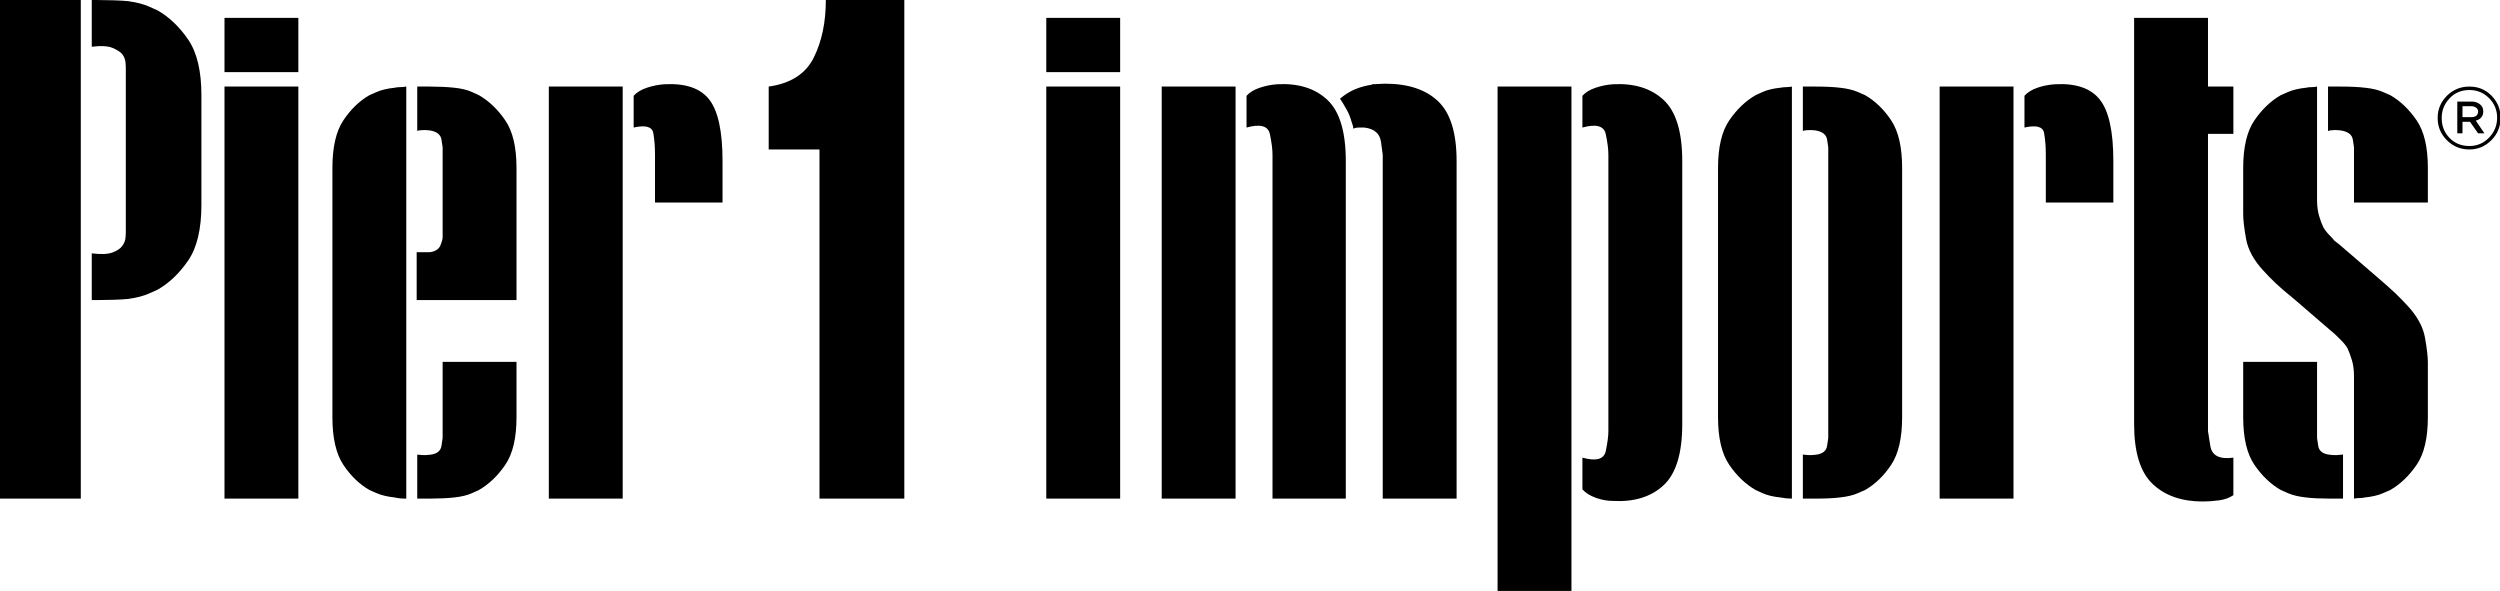
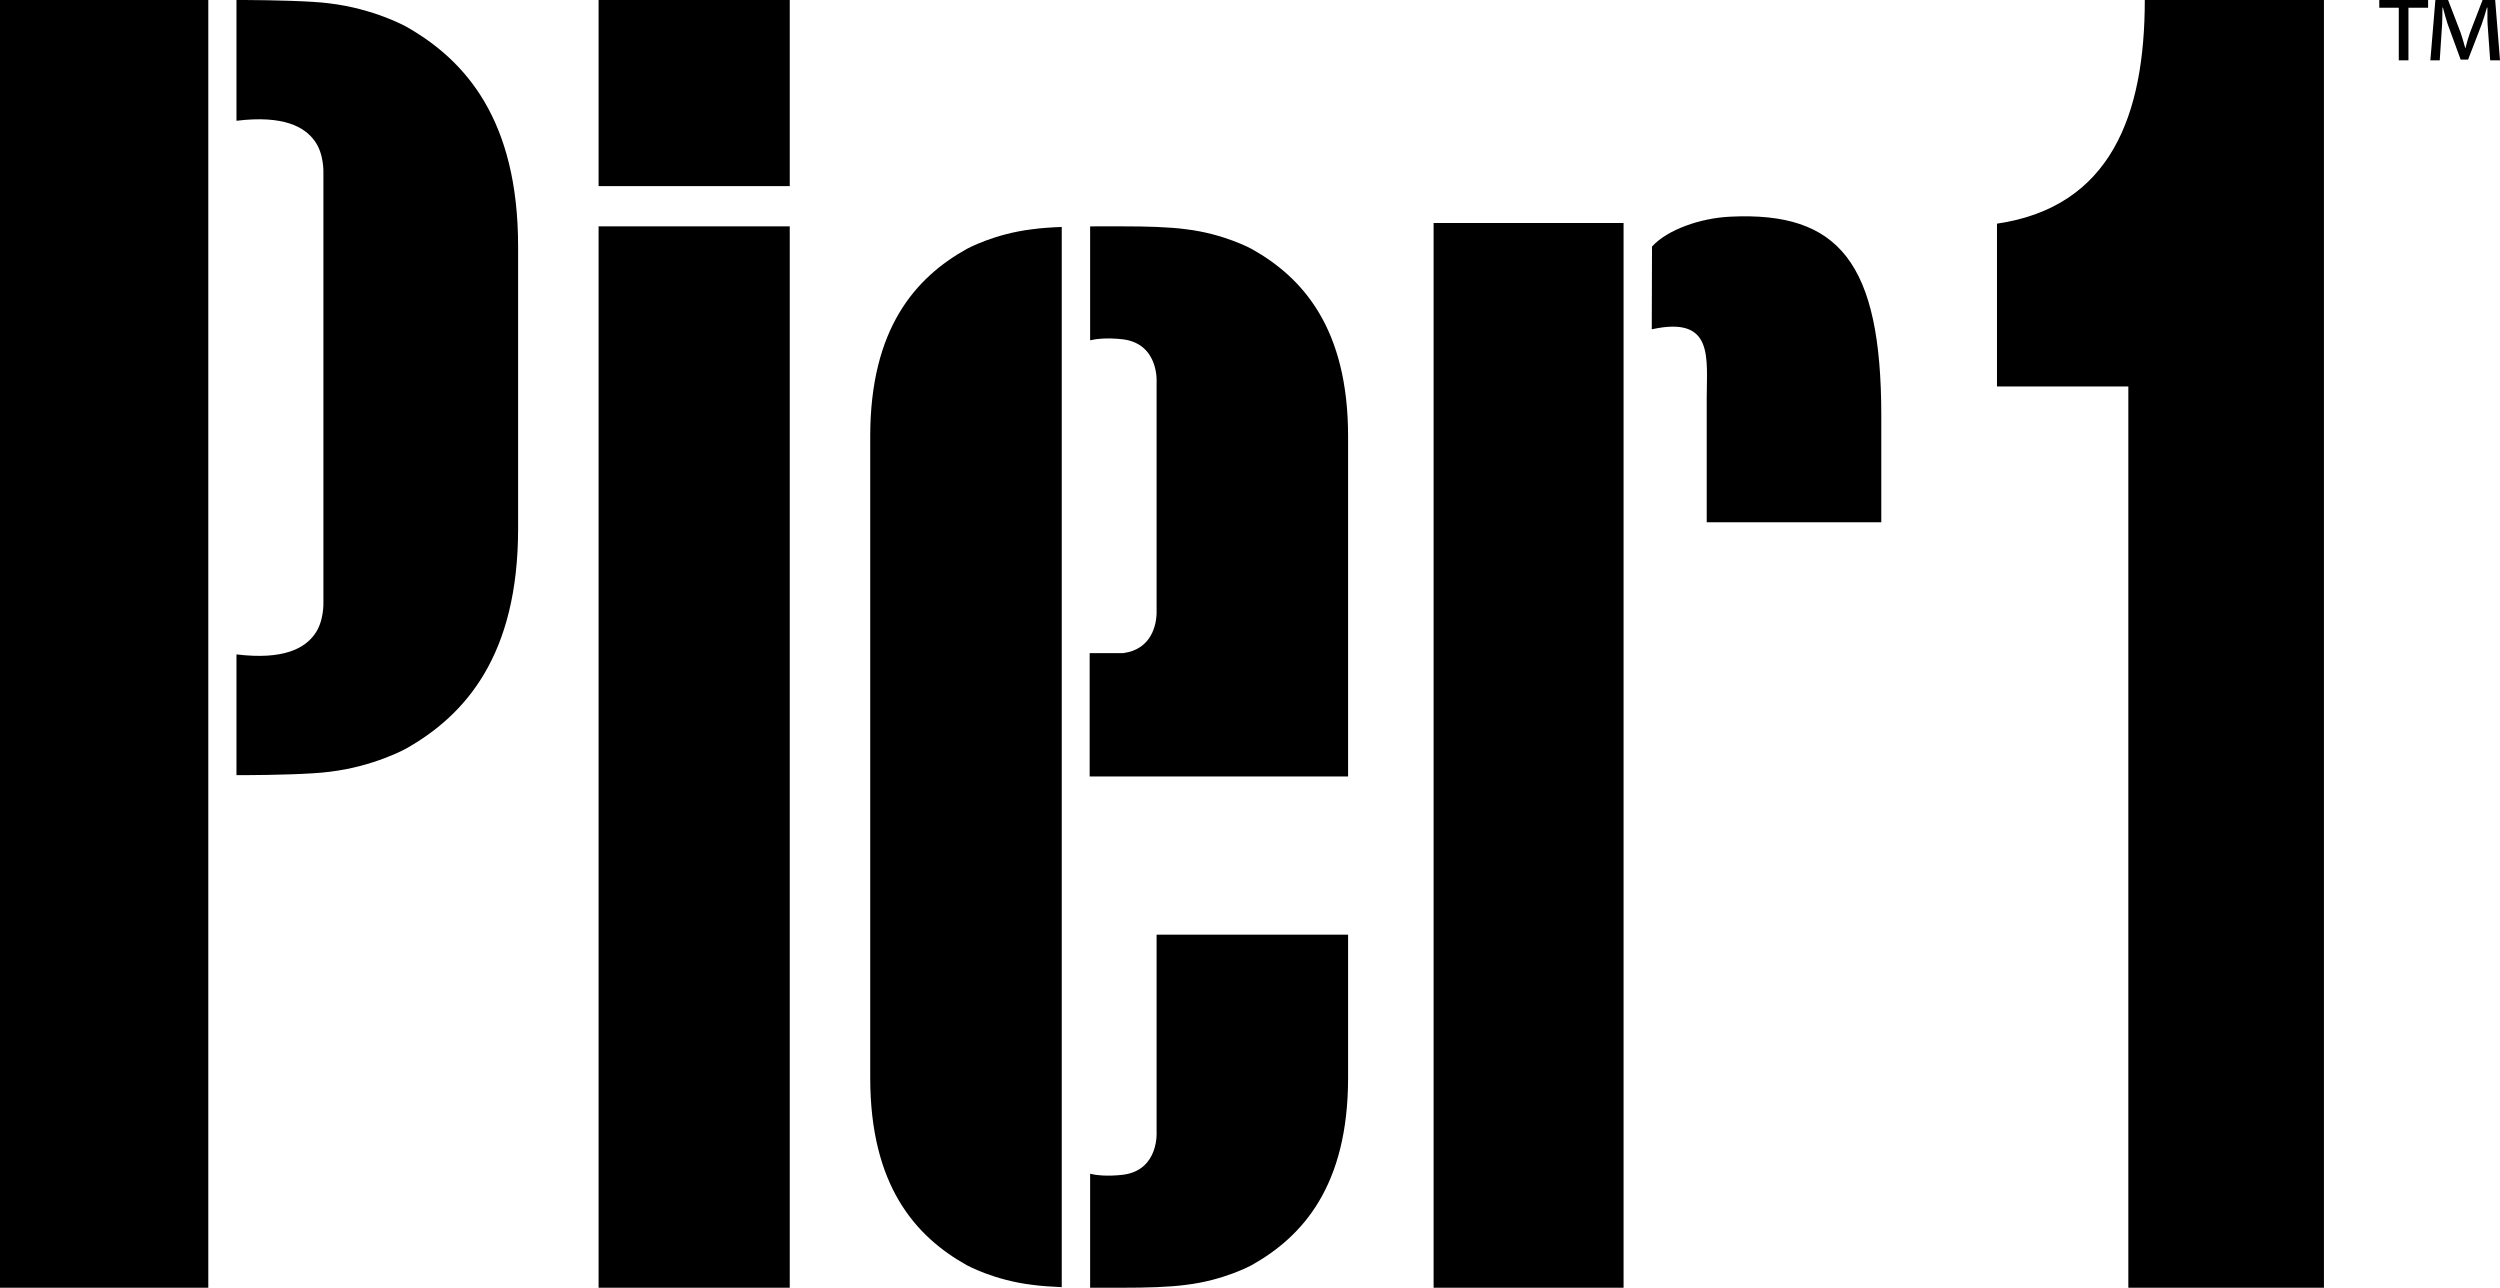
- <svg xmlns="http://www.w3.org/2000/svg" width="1083px" height="256px" viewBox="0 0 1083 256" version="1.1">
+ <svg xmlns="http://www.w3.org/2000/svg" width="497px" height="256px" viewBox="0 0 497 256" version="1.1">
  <defs />
  <g id="Page-1" stroke="none" stroke-width="1" fill="none" fill-rule="evenodd">
-     <g id="p1logo" fill="#000000" fill-rule="nonzero">
-       <path d="M503.25,216 L535.25,216 L535.25,37.5 L503.25,37.5 L503.25,216 Z M553.25,36.5 C550.75,36.667 548.25,37.167 545.75,38 C543.25,38.833 541.333,40 540,41.5 L540,55.25 C546,53.583 549.375,54.542 550.125,58.125 C550.875,61.708 551.25,64.667 551.25,67 L551.25,216 L583,216 L583,69.75 C583,57.083 580.333,48.25 575,43.25 C569.667,38.25 562.417,36 553.25,36.5 L553.25,36.5 Z M600,36.25 C599.167,36.25 598.25,36.292 597.25,36.375 C596.25,36.458 595.333,36.5 594.5,36.5 L594.5,36.5 C594.333,36.5 594.25,36.542 594.25,36.625 C594.25,36.708 594.167,36.75 594,36.75 C591.667,37.083 589.375,37.708 587.125,38.625 C584.875,39.542 582.667,40.917 580.5,42.75 C581.5,44.25 582.458,45.833 583.375,47.5 C584.292,49.167 585,50.917 585.5,52.75 C585.667,53.25 585.833,53.75 586,54.25 C586.167,54.75 586.25,55.25 586.25,55.75 C586.583,55.583 586.958,55.458 587.375,55.375 C587.792,55.292 588.25,55.25 588.75,55.25 L588.75,55.25 L589,55.25 L589.25,55.25 L589.625,55.25 L589.75,55.25 L590.125,55.25 L590.25,55.25 L590.625,55.25 L590.75,55.25 L591,55.25 C595.333,55.75 597.75,57.833 598.25,61.5 C598.75,65.167 599,67 599,67 L599,216 L631,216 L631,69.75 C631,57.583 628.333,48.958 623,43.875 C617.667,38.792 610,36.25 600,36.25 L600,36.25 Z M648.75,256 L680.75,256 L680.75,37.5 L648.75,37.5 L648.75,256 Z M698.75,36.5 C696.25,36.667 693.75,37.167 691.25,38 C688.75,38.833 686.833,40 685.5,41.5 L685.5,55.25 C691.5,53.583 694.875,54.542 695.625,58.125 C696.375,61.708 696.75,64.667 696.75,67 L696.75,127.75 L696.75,134.5 L696.75,137 L696.75,186.75 C696.75,188.917 696.375,191.792 695.625,195.375 C694.875,198.958 691.5,199.917 685.5,198.25 L685.5,212 C686.833,213.5 688.75,214.708 691.25,215.625 C693.75,216.542 696.25,217 698.75,217 C707.917,217.5 715.208,215.25 720.625,210.25 C726.042,205.25 728.75,196.417 728.75,183.75 L728.75,69.75 C728.75,57.083 726.042,48.25 720.625,43.25 C715.208,38.25 707.917,36 698.75,36.5 L698.75,36.5 Z M840.25,216 L872.25,216 L872.25,37.5 L840.25,37.5 L840.25,216 Z M890.25,36.5 C887.583,36.667 885.042,37.167 882.625,38 C880.208,38.833 878.333,40 877,41.5 L877,55.25 C882.167,54.083 885,54.875 885.5,57.625 C886,60.375 886.25,63.5 886.25,67 L886.25,87.75 L915.5,87.75 L915.5,69.75 C915.5,56.917 913.542,48.042 909.625,43.125 C905.708,38.208 899.25,36 890.25,36.5 L890.25,36.5 Z M808,41.25 C808,41.25 806.958,40.792 804.875,39.875 C802.792,38.958 800.167,38.333 797,38 C795.667,37.833 794.083,37.708 792.25,37.625 C790.417,37.542 788.5,37.5 786.5,37.5 L781.75,37.5 L781.375,37.5 L781,37.5 L781,56.75 C781.167,56.75 781.292,56.708 781.375,56.625 C781.458,56.542 781.583,56.5 781.75,56.5 C781.75,56.5 782.208,56.458 783.125,56.375 C784.042,56.292 785.167,56.333 786.5,56.5 C789.5,57 791.167,58.333 791.5,60.5 C791.833,62.667 792,63.75 792,63.75 L792,189.75 C792,189.75 791.833,190.875 791.5,193.125 C791.167,195.375 789.5,196.667 786.5,197 C785.167,197.167 784.042,197.208 783.125,197.125 C782.208,197.042 781.75,197 781.75,197 L781.375,197 C781.292,197 781.167,196.917 781,196.75 L781,216 L781.375,216 L781.75,216 L786.5,216 C788.5,216 790.417,215.958 792.25,215.875 C794.083,215.792 795.667,215.667 797,215.5 C800.167,215.167 802.792,214.542 804.875,213.625 C806.958,212.708 808,212.25 808,212.25 C812.333,209.75 816.083,206.125 819.25,201.375 C822.417,196.625 824,189.75 824,180.75 L824,72.75 C824,63.75 822.417,56.875 819.25,52.125 C816.083,47.375 812.333,43.75 808,41.25 L808,41.25 Z M760.5,41.25 C756.167,43.75 752.375,47.375 749.125,52.125 C745.875,56.875 744.25,63.75 744.25,72.75 L744.25,180.75 C744.25,189.75 745.875,196.625 749.125,201.375 C752.375,206.125 756.167,209.75 760.5,212.25 C760.5,212.25 761.5,212.708 763.5,213.625 C765.5,214.542 768.083,215.167 771.25,215.5 C772.083,215.667 772.917,215.792 773.75,215.875 C774.583,215.958 775.417,216 776.25,216 L776.25,190.5 L776.25,189.875 L776.25,189.75 L776.25,63.75 L776.25,63.625 L776.25,63 L776.25,37.5 C775.417,37.667 774.583,37.75 773.75,37.75 C772.917,37.75 772.083,37.833 771.25,38 C768.083,38.333 765.5,38.958 763.5,39.875 C761.5,40.792 760.5,41.25 760.5,41.25 L760.5,41.25 Z M956.5,58 L967.5,58 L967.5,37.5 L956.5,37.5 L956.5,7.75 L924.5,7.75 L924.5,183.75 C924.5,195.917 927.167,204.542 932.5,209.625 C937.833,214.708 945.083,217.25 954.25,217.25 C956.417,217.25 958.75,217.083 961.25,216.75 C963.75,216.417 965.833,215.667 967.5,214.5 L967.5,198.25 C961.5,199.083 958.167,197.375 957.5,193.125 C956.833,188.875 956.5,186.75 956.5,186.75 L956.5,58 Z M1035.5,41.25 C1035.5,41.25 1034.458,40.792 1032.375,39.875 C1030.292,38.958 1027.667,38.333 1024.5,38 C1023.167,37.833 1021.583,37.708 1019.75,37.625 C1017.917,37.542 1016,37.5 1014,37.5 L1009.25,37.5 L1009,37.5 L1008.5,37.5 L1008.5,56.75 C1008.667,56.75 1008.833,56.708 1009,56.625 C1009.167,56.542 1009.25,56.5 1009.25,56.5 C1010.75,56.333 1011.917,56.292 1012.75,56.375 C1013.583,56.458 1014,56.5 1014,56.5 C1017.167,57 1018.917,58.333 1019.25,60.5 C1019.583,62.667 1019.75,63.75 1019.75,63.75 L1019.75,87.75 L1051.75,87.75 L1051.75,72.75 C1051.75,63.75 1050.125,56.875 1046.875,52.125 C1043.625,47.375 1039.833,43.75 1035.5,41.25 L1035.5,41.25 Z M1009.25,197 C1006.25,196.667 1004.583,195.375 1004.25,193.125 C1003.917,190.875 1003.75,189.75 1003.75,189.75 L1003.75,156.75 L971.75,156.75 L971.75,180.75 C971.75,189.75 973.375,196.625 976.625,201.375 C979.875,206.125 983.667,209.75 988,212.25 C988,212.25 989.042,212.708 991.125,213.625 C993.208,214.542 995.833,215.167 999,215.5 C1000.333,215.667 1001.917,215.792 1003.75,215.875 C1005.583,215.958 1007.417,216 1009.25,216 L1014,216 L1014.5,216 L1015,216 L1015,196.75 C1014.833,196.917 1014.667,197 1014.5,197 L1014,197 C1012.667,197.167 1011.542,197.208 1010.625,197.125 C1009.708,197.042 1009.25,197 1009.25,197 L1009.25,197 Z M1051.75,157 C1051.75,154.5 1051.333,150.917 1050.5,146.25 C1049.667,141.583 1047.167,137 1043,132.5 C1041.167,130.5 1039.375,128.667 1037.625,127 C1035.875,125.333 1033.25,123 1029.75,120 L1013.5,106 C1013.5,106 1013.292,105.833 1012.875,105.5 C1012.458,105.167 1011.917,104.75 1011.25,104.25 C1010.917,103.75 1010.208,102.958 1009.125,101.875 C1008.042,100.792 1007.167,99.667 1006.5,98.5 C1005.833,97.167 1005.208,95.5 1004.625,93.5 C1004.042,91.5 1003.75,89.25 1003.75,86.75 L1003.75,77.5 L1003.75,63.75 L1003.75,63.625 L1003.75,63 L1003.75,37.5 C1002.917,37.667 1002.083,37.75 1001.25,37.75 C1000.417,37.75 999.667,37.833 999,38 C995.833,38.333 993.208,38.958 991.125,39.875 C989.042,40.792 988,41.25 988,41.25 C983.667,43.75 979.875,47.375 976.625,52.125 C973.375,56.875 971.75,63.75 971.75,72.75 L971.75,77.5 L971.75,92.75 C971.75,95.25 972.167,98.833 973,103.5 C973.833,108.167 976.333,112.75 980.5,117.25 C982.167,119.083 983.917,120.875 985.75,122.625 C987.583,124.375 990.25,126.667 993.75,129.5 L1010,143.5 C1010,143.5 1010.208,143.667 1010.625,144 C1011.042,144.333 1011.583,144.833 1012.25,145.5 C1012.583,145.833 1013.292,146.542 1014.375,147.625 C1015.458,148.708 1016.333,149.833 1017,151 C1017.667,152.5 1018.292,154.208 1018.875,156.125 C1019.458,158.042 1019.75,160.333 1019.75,163 L1019.75,176 L1019.75,189.75 L1019.75,189.875 L1019.75,190.5 L1019.75,216 C1020.583,215.833 1021.417,215.75 1022.25,215.75 C1023.083,215.75 1023.833,215.667 1024.5,215.5 C1027.667,215.167 1030.292,214.542 1032.375,213.625 C1034.458,212.708 1035.5,212.25 1035.5,212.25 C1039.833,209.75 1043.625,206.125 1046.875,201.375 C1050.125,196.625 1051.75,189.75 1051.75,180.75 L1051.75,176 L1051.75,157 Z M1056,51.25 C1056,54.917 1057.333,58.083 1060,60.75 C1062.667,63.417 1065.917,64.75 1069.75,64.75 C1073.417,64.75 1076.583,63.417 1079.25,60.75 C1081.917,58.083 1083.25,54.833 1083.25,51 C1083.25,47.333 1081.958,44.167 1079.375,41.5 C1076.792,38.833 1073.583,37.5 1069.75,37.5 C1065.917,37.5 1062.667,38.833 1060,41.5 C1057.333,44.167 1056,47.333 1056,51 L1056,51.25 L1056,51.25 Z M1081.75,51 C1081.75,54.333 1080.583,57.208 1078.25,59.625 C1075.917,62.042 1073.083,63.25 1069.75,63.25 C1066.25,63.25 1063.375,62.083 1061.125,59.75 C1058.875,57.417 1057.75,54.583 1057.75,51.25 L1057.75,51 C1057.75,47.833 1058.875,45.042 1061.125,42.625 C1063.375,40.208 1066.25,39 1069.75,39 C1073.083,39 1075.917,40.167 1078.25,42.5 C1080.583,44.833 1081.75,47.667 1081.75,51 L1081.75,51 Z M1064.5,44 L1064.5,57.75 L1066.75,57.75 L1066.75,52.75 L1070,52.75 L1073.5,57.75 L1076.25,57.75 L1072.5,52.25 C1073.333,52.083 1074.083,51.667 1074.75,51 C1075.417,50.333 1075.75,49.417 1075.75,48.25 C1075.75,46.917 1075.25,45.875 1074.25,45.125 C1073.25,44.375 1072.083,44 1070.75,44 L1064.5,44 L1064.5,44 Z M1066.75,50.75 L1066.75,46 L1070.5,46 C1071.333,46 1072.042,46.208 1072.625,46.625 C1073.208,47.042 1073.5,47.583 1073.5,48.25 C1073.5,49.083 1073.25,49.708 1072.75,50.125 C1072.25,50.542 1071.5,50.75 1070.5,50.75 L1066.75,50.75 Z M357.75,0 C357.75,9.667 356,18 352.5,25 C349,32 342.5,36.167 333,37.5 L333,64.75 L355,64.75 L355,216 L391.75,216 L391.75,0 L357.75,0 Z M97.25,216 L129.25,216 L129.25,37.5 L97.25,37.5 L97.25,216 Z M97.25,31.25 L129.25,31.25 L129.25,7.75 L97.25,7.75 L97.25,31.25 Z M453.25,216 L485.25,216 L485.25,37.5 L453.25,37.5 L453.25,216 Z M453.25,31.25 L485.25,31.25 L485.25,7.75 L453.25,7.75 L453.25,31.25 Z M191.75,189.75 C191.75,189.75 191.583,190.875 191.25,193.125 C190.917,195.375 189.25,196.667 186.25,197 C184.75,197.167 183.583,197.208 182.75,197.125 C181.917,197.042 181.5,197 181.5,197 L181,197 C180.833,197 180.75,196.917 180.75,196.75 L180.75,216 L181,216 L181.5,216 L186.25,216 C188.083,216 189.917,215.958 191.75,215.875 C193.583,215.792 195.25,215.667 196.75,215.5 C199.917,215.167 202.5,214.542 204.5,213.625 C206.5,212.708 207.5,212.25 207.5,212.25 C211.833,209.75 215.625,206.125 218.875,201.375 C222.125,196.625 223.75,189.75 223.75,180.75 L223.75,156.75 L191.75,156.75 L191.75,189.75 Z M160,41.25 C155.667,43.75 151.917,47.375 148.75,52.125 C145.583,56.875 144,63.75 144,72.75 L144,180.75 C144,189.75 145.583,196.625 148.75,201.375 C151.917,206.125 155.667,209.75 160,212.25 C160,212.25 161.042,212.708 163.125,213.625 C165.208,214.542 167.833,215.167 171,215.5 C171.667,215.667 172.417,215.792 173.25,215.875 C174.083,215.958 175,216 176,216 L176,190.5 L176,189.875 L176,189.75 L176,63.75 L176,63.625 L176,63 L176,37.5 C175,37.667 174.083,37.75 173.25,37.75 C172.417,37.75 171.667,37.833 171,38 C167.833,38.333 165.208,38.958 163.125,39.875 C161.042,40.792 160,41.25 160,41.25 L160,41.25 Z M207.5,41.25 C207.5,41.25 206.5,40.792 204.5,39.875 C202.5,38.958 199.917,38.333 196.75,38 C195.25,37.833 193.583,37.708 191.75,37.625 C189.917,37.542 188.083,37.5 186.25,37.5 L181.5,37.5 L181,37.5 L180.75,37.5 L180.75,56.75 C180.75,56.75 180.833,56.708 181,56.625 C181.167,56.542 181.333,56.5 181.5,56.5 C181.5,56.5 181.917,56.458 182.75,56.375 C183.583,56.292 184.75,56.333 186.25,56.5 C189.25,57 190.917,58.333 191.25,60.5 C191.583,62.667 191.75,63.75 191.75,63.75 L191.75,102.75 C191.75,103.583 191.417,104.792 190.75,106.375 C190.083,107.958 188.583,108.917 186.25,109.25 L180.5,109.25 L180.5,130 L223.75,130 L223.75,72.75 C223.75,63.75 222.125,56.875 218.875,52.125 C215.625,47.375 211.833,43.75 207.5,41.25 L207.5,41.25 Z M237.75,216 L269.75,216 L269.75,37.5 L237.75,37.5 L237.75,216 Z M287.75,36.5 C285.25,36.667 282.75,37.167 280.25,38 C277.75,38.833 275.833,40 274.5,41.5 L274.5,55.25 C279.667,54.083 282.5,54.875 283,57.625 C283.5,60.375 283.75,63.5 283.75,67 L283.75,87.75 L313,87.75 L313,69.75 C313,56.917 311.083,48.042 307.25,43.125 C303.417,38.208 296.917,36 287.75,36.5 L287.75,36.5 Z M68.25,4.5 C68.25,4.5 67.042,3.958 64.625,2.875 C62.208,1.792 59.167,1 55.5,0.5 C54,0.333 51.792,0.208 48.875,0.125 C45.958,0.042 43.5,0 41.5,0 L40.625,0 L39.75,0 L39.75,20.25 C43.75,19.75 46.75,19.917 48.75,20.75 C50.75,21.583 52.167,22.5 53,23.5 C53.833,24.667 54.292,25.875 54.375,27.125 C54.458,28.375 54.5,29 54.5,29 L54.5,101 C54.5,101 54.458,101.625 54.375,102.875 C54.292,104.125 53.833,105.333 53,106.5 C52.167,107.667 50.75,108.625 48.75,109.375 C46.75,110.125 43.75,110.25 39.75,109.75 L39.75,130 L40.625,130 L41.5,130 C43.5,130 45.958,129.958 48.875,129.875 C51.792,129.792 54,129.667 55.5,129.5 C59.167,129 62.208,128.208 64.625,127.125 C67.042,126.042 68.25,125.5 68.25,125.5 C73.25,122.667 77.667,118.458 81.5,112.875 C85.333,107.292 87.25,99.25 87.25,88.75 L87.25,41.25 C87.25,30.75 85.333,22.708 81.5,17.125 C77.667,11.542 73.25,7.333 68.25,4.5 L68.25,4.5 Z M0,216 L35,216 L35,0 L0,0 L0,216 Z" />
+     <g id="p1logo" fill="#000000">
+       <path d="M426.385,0 C426.385,22.864 419.638,41.139 397,44.464 L397,76.832 L423.113,76.832 L423.113,256 L462,256 L462,0 L426.385,0" id="Fill-2" />
+       <polygon id="Fill-3" points="119 256 157 256 157 45 119 45" />
+       <polygon id="Fill-4" points="119 37 157 37 157 0 119 0" />
+       <path d="M229.93,224.932 C229.93,224.932 230.497,232.563 223.324,233.533 C219.908,233.949 217.686,233.533 217.686,233.533 C217.339,233.485 217.017,233.423 216.718,233.347 L216.718,256 L223.324,256 C227.822,256 232.432,255.885 235.77,255.427 C243.329,254.538 248.813,251.523 248.813,251.523 C259.018,245.808 268,235.702 268,214.263 L268,185.808 L229.93,185.808 L229.93,224.932 Z M192.201,49.482 C181.982,55.187 173,65.298 173,86.752 L173,214.263 C173,235.702 181.982,245.808 192.201,251.523 C192.201,251.523 197.676,254.538 205.239,255.427 C206.923,255.651 208.924,255.799 211.075,255.885 L211.075,225.764 C211.056,225.248 211.075,224.932 211.075,224.932 L211.075,76.068 C211.075,76.068 211.056,75.752 211.075,75.236 L211.075,45.119 C208.924,45.196 206.923,45.339 205.239,45.573 C197.676,46.467 192.201,49.482 192.201,49.482 Z M248.813,49.482 C248.813,49.482 243.329,46.467 235.77,45.573 C232.432,45.119 227.822,45 223.324,45 L217.686,45 C217.358,45 217.036,45.005 216.718,45.01 L216.718,67.649 C217.017,67.582 217.339,67.515 217.686,67.467 C217.686,67.467 219.908,67.056 223.324,67.467 C230.497,68.447 229.93,76.068 229.93,76.068 L229.93,122.063 C229.843,124.065 229.045,129.058 223.324,129.837 L216.622,129.837 L216.622,154.358 L268,154.358 L268,86.752 C268,65.298 259.018,55.187 248.813,49.482 Z" id="Fill-5" />
+       <path d="M285,256 L322.766,256 L322.766,44.339 L285,44.339 L285,256 Z M343.986,43.074 C338.017,43.356 331.483,45.652 328.418,49.012 L328.37,65.467 C340.804,62.726 339.295,71.142 339.295,79.19 L339.295,103.832 L374,103.832 L374,82.588 C374,52.253 365.588,42.014 343.986,43.074 Z" id="Fill-6" />
+       <path d="M80.697,5.265 C80.697,5.265 74.324,1.725 65.53,0.675 C62.009,0.187 53.908,0.034 49.164,0.005 C48.672,0 47.502,0 47.024,0 L47.01,0 L47.01,24.009 C56.425,22.855 60.576,25.269 62.53,27.99 C64.474,30.572 64.293,34.423 64.293,34.423 L64.293,119.677 C64.293,119.677 64.474,123.528 62.53,126.12 C60.576,128.836 56.425,131.241 47.01,130.096 L47.01,154.1 L47.024,154.1 C47.502,154.1 48.672,154.1 49.164,154.095 C53.908,154.076 62.009,153.913 65.53,153.429 C74.324,152.385 80.697,148.84 80.697,148.84 C92.562,142.148 103,130.263 103,105.095 L103,49.01 C103,23.832 92.562,11.961 80.697,5.265 Z M0,256 L41.411,256 L41.411,0 L0,0 L0,256 Z" id="Fill-7" />
+       <path d="M495.047,12 L494.529,4.766 C494.47,3.827 494.529,2.685 494.499,1.506 L494.401,1.506 C494.083,2.625 493.701,3.891 493.32,4.941 L490.657,11.848 L489.179,11.848 L486.586,4.766 C486.268,3.799 485.945,2.625 485.656,1.506 L485.558,1.506 C485.529,2.652 485.558,3.679 485.494,4.766 L485.02,12 L483.155,12 L484.153,0 L486.679,0 L489.179,6.511 C489.502,7.418 489.757,8.413 490.08,9.527 L490.144,9.527 C490.427,8.413 490.721,7.354 491.039,6.483 L493.535,0 L496.041,0 L497,12 L495.047,12 Z M482.705,0 L482.705,1.538 L478.799,1.538 L478.799,12 L476.876,12 L476.876,1.538 L473,1.538 L473,0 L482.705,0 Z" id="Fill-8" />
    </g>
  </g>
</svg>
